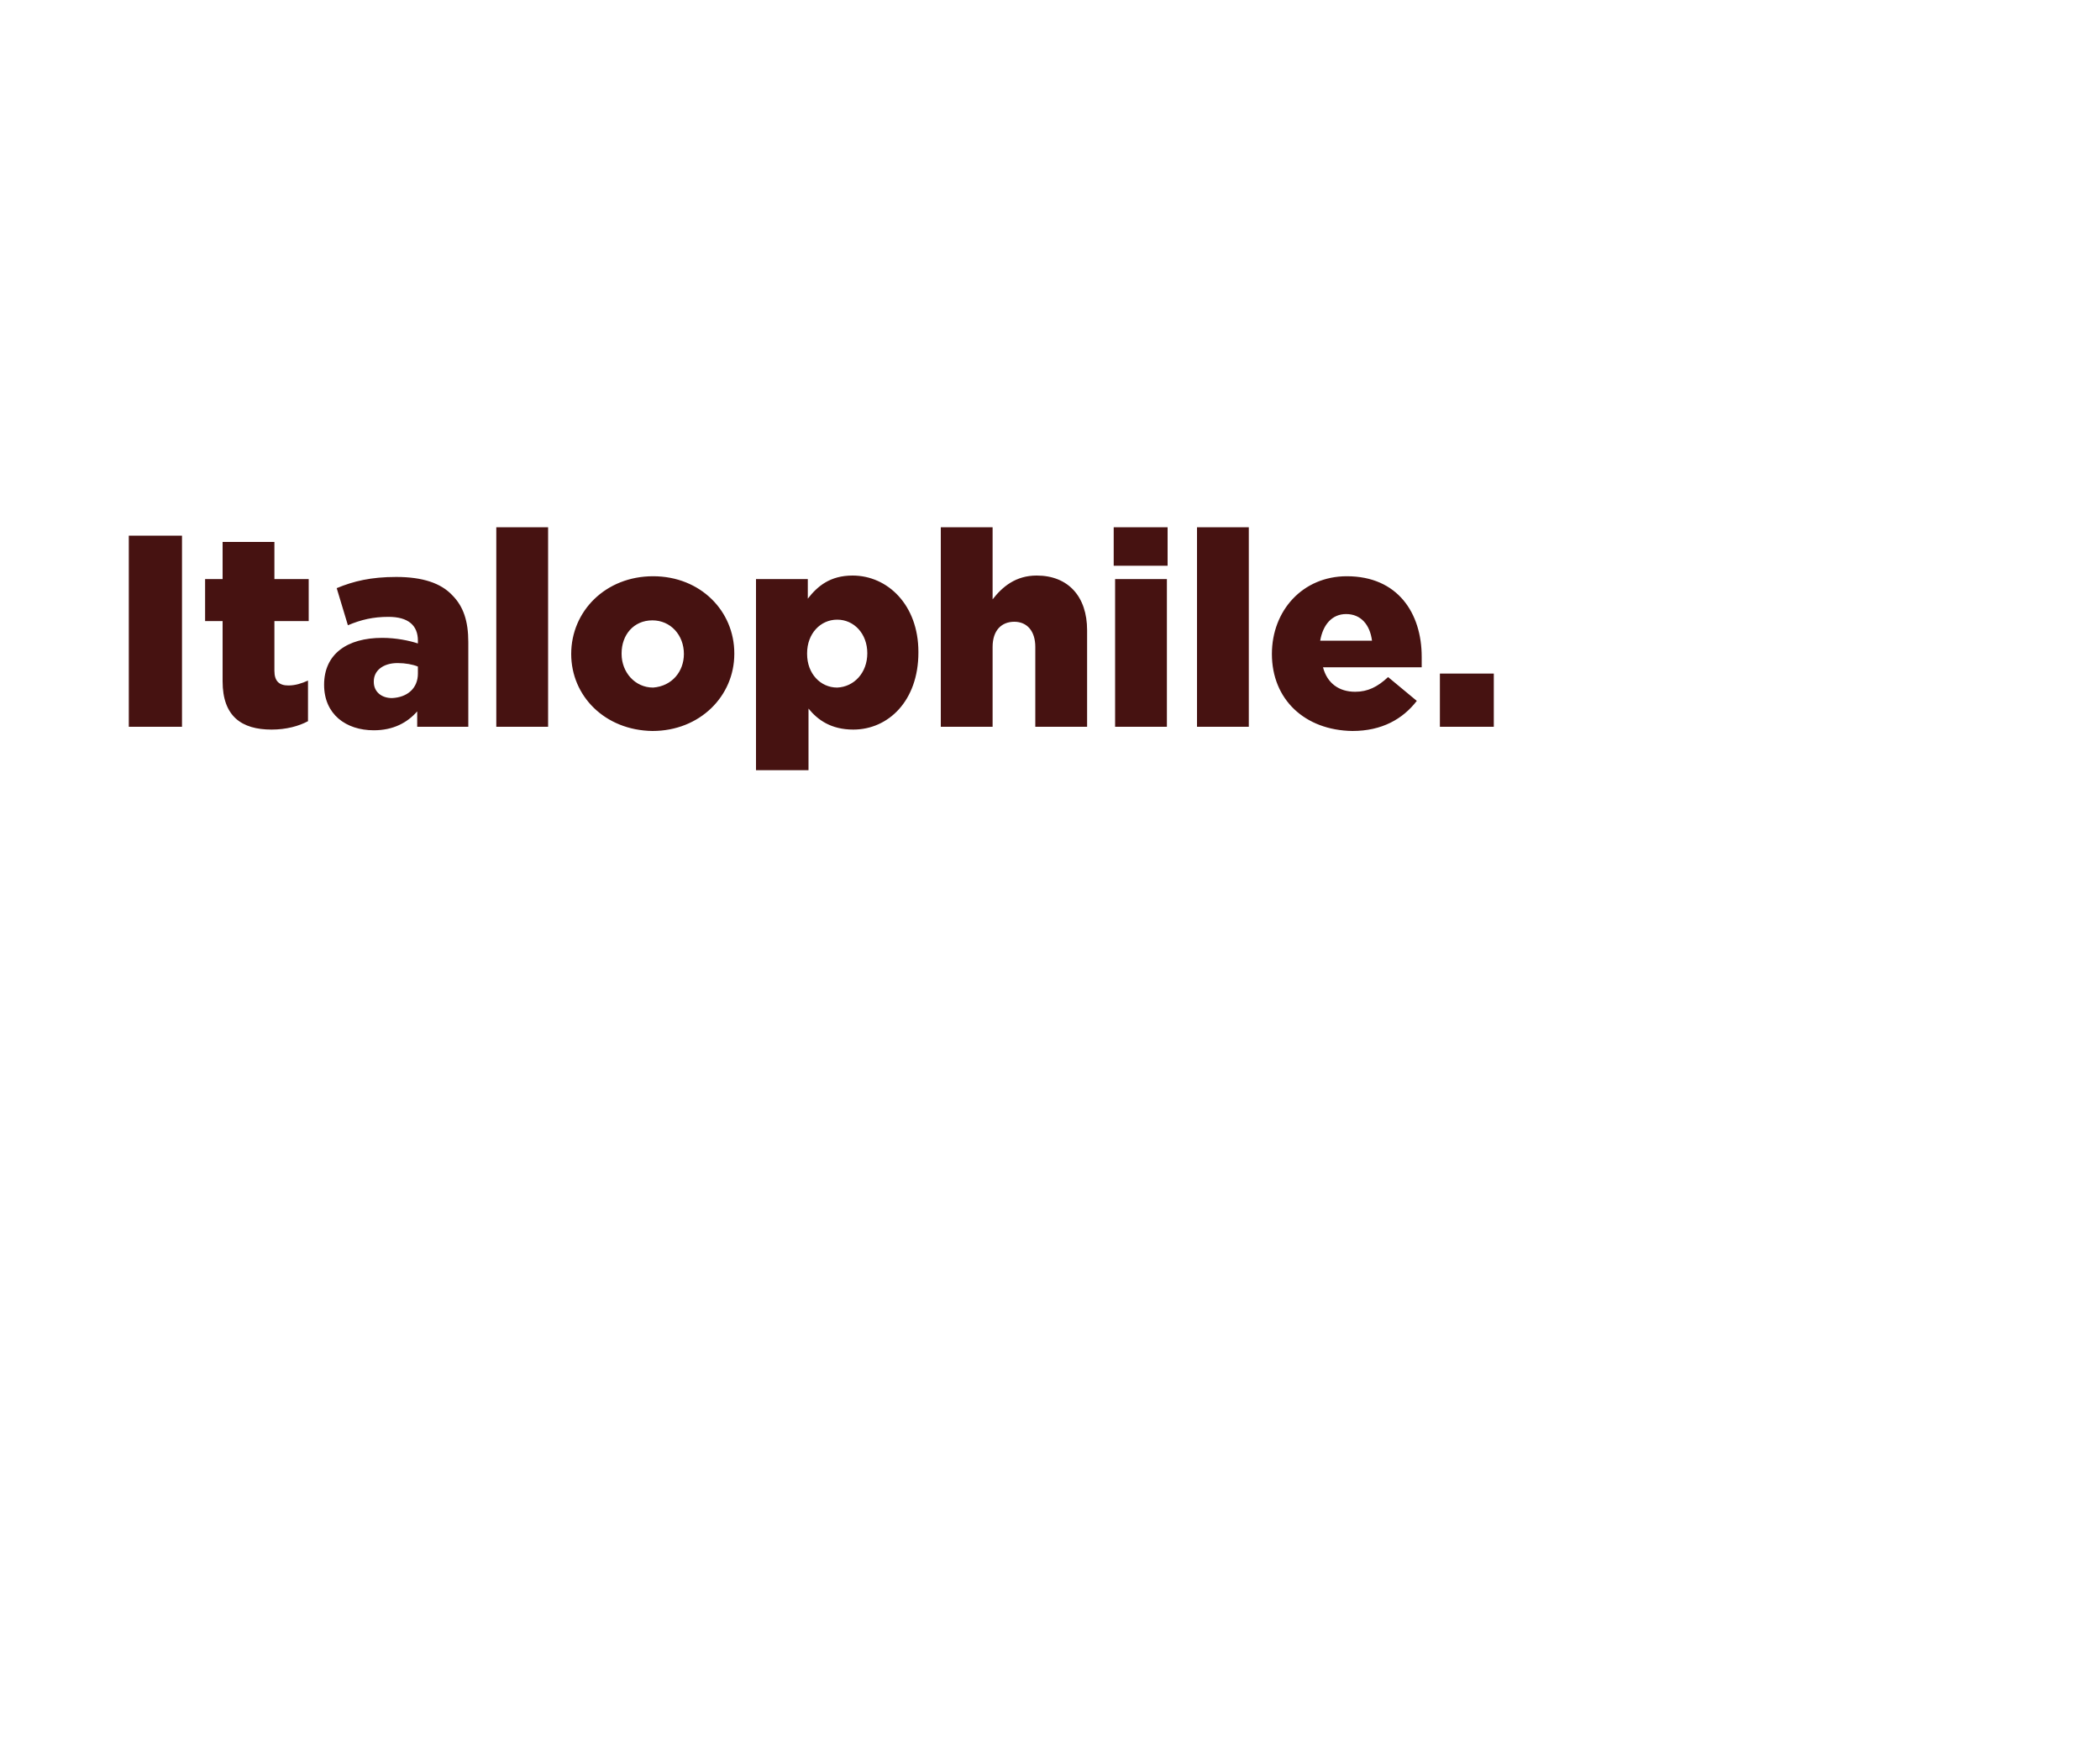
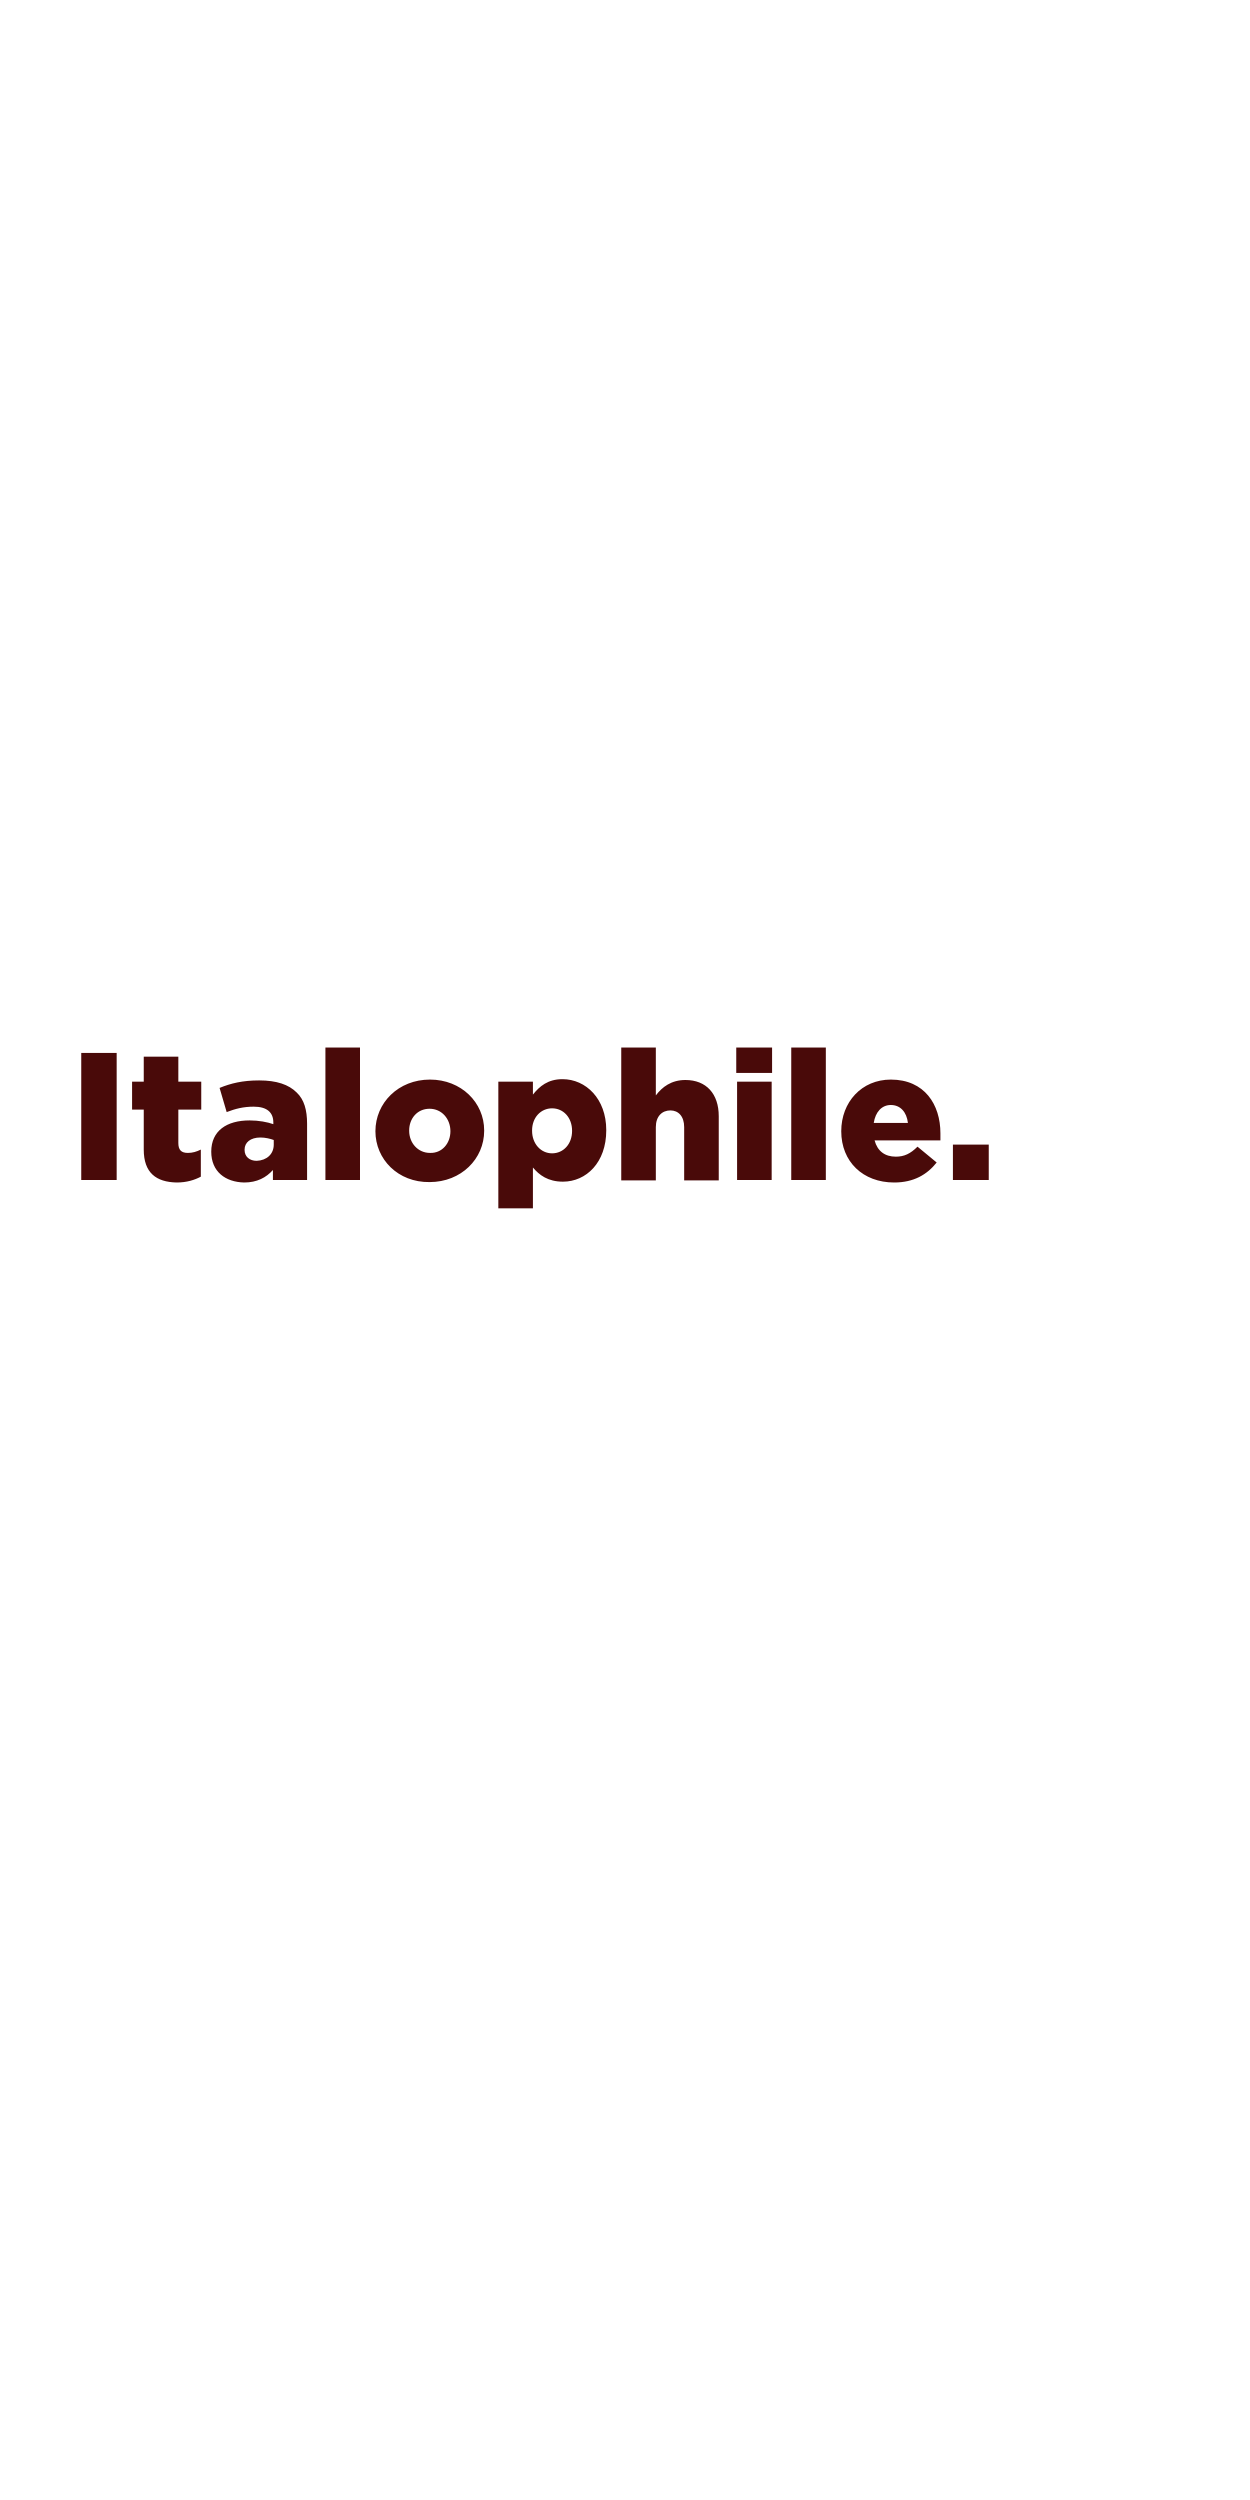
- <svg xmlns="http://www.w3.org/2000/svg" id="Layer_1" viewBox="0 0 300 250">
-   <style>.st0{fill:#461211}</style>
-   <path class="st0" d="M18.3 76.5H26v27.3h-7.6V76.5zM31.8 97.3v-8.6h-2.5v-6h2.5v-5.3h7.4v5.3h4.9v6h-4.9v7.1c0 1.5.7 2.1 2 2.1 1 0 1.9-.3 2.8-.7v5.8c-1.3.7-3.1 1.2-5.2 1.2-4.3 0-7-1.9-7-6.9zM46.3 97.8c0-4.4 3.3-6.7 8.3-6.7 2 0 3.9.4 5.1.8v-.4c0-2.2-1.4-3.4-4.2-3.4-2.2 0-3.9.4-5.8 1.2L48.1 84c2.4-1 4.9-1.6 8.5-1.6 3.8 0 6.4.9 8 2.6 1.6 1.6 2.3 3.7 2.3 6.7v12.1h-7.3v-2.2c-1.4 1.6-3.4 2.7-6.2 2.7-4 0-7.1-2.3-7.1-6.5zm13.4-1.6v-1c-.7-.3-1.8-.5-2.9-.5-2.1 0-3.4 1.1-3.4 2.6v.1c0 1.4 1.1 2.3 2.6 2.3 2.2-.1 3.7-1.4 3.7-3.5zM70.9 75.3h7.4v28.5h-7.4V75.3zM81.6 93.4c0-6.1 4.9-11.1 11.7-11.1 6.8 0 11.6 5 11.6 11v.1c0 6-4.9 11-11.7 11-6.8-.1-11.6-5-11.6-11zm16.1 0c0-2.7-1.9-4.8-4.5-4.8-2.7 0-4.4 2.1-4.4 4.7v.1c0 2.6 1.9 4.8 4.5 4.8 2.7-.2 4.4-2.3 4.4-4.8zM108 82.7h7.4v2.8c1.4-1.8 3.2-3.3 6.4-3.3 5 0 9.4 4.2 9.4 10.9v.1c0 6.9-4.3 11-9.3 11-3.2 0-5.1-1.4-6.4-3v8.8H108V82.7zm15.9 10.6c0-2.8-1.9-4.8-4.3-4.8s-4.3 2-4.3 4.8v.1c0 2.8 1.9 4.8 4.3 4.8 2.4-.1 4.3-2.1 4.3-4.9zM134.4 75.3h7.4v10.3c1.4-1.8 3.3-3.4 6.3-3.4 4.5 0 7.2 3 7.2 7.8v13.8h-7.4V92.4c0-2.3-1.2-3.6-3-3.6s-3.1 1.2-3.1 3.6v11.4h-7.4V75.3zM159.1 75.3h7.7v5.5h-7.7v-5.5zm.2 7.4h7.4v21.1h-7.4V82.7zM171 75.3h7.4v28.5H171V75.3zM181.7 93.4c0-6.2 4.4-11.1 10.7-11.1 7.3 0 10.7 5.3 10.7 11.5v1.5H189c.6 2.3 2.3 3.5 4.6 3.5 1.8 0 3.2-.7 4.7-2.1l4.1 3.4c-2 2.6-5 4.3-9.2 4.3-6.8-.1-11.5-4.5-11.5-11zm14.3-1.9c-.3-2.3-1.6-3.8-3.7-3.8-2 0-3.3 1.5-3.7 3.8h7.4zM205.7 96.2h7.7v7.6h-7.7v-7.6z" />
+ <svg xmlns="http://www.w3.org/2000/svg" id="Layer_1" viewBox="0 0 300 600">
+   <style>.st0{fill:#490a09}</style>
+   <path class="st0" d="M19.5 252.7H28v30.5h-8.5v-30.5zM34.5 275.9v-9.6h-2.8v-6.7h2.8v-6h8.3v6h5.5v6.7h-5.5v8c0 1.7.7 2.4 2.3 2.4 1.1 0 2.1-.3 3.1-.8v6.5c-1.5.8-3.4 1.4-5.8 1.4-4.9-.1-7.9-2.3-7.9-7.9zM50.7 276.4c0-5 3.7-7.5 9.2-7.5 2.2 0 4.3.4 5.7.9v-.4c0-2.4-1.5-3.8-4.7-3.8-2.5 0-4.4.5-6.5 1.3l-1.7-5.8c2.7-1.1 5.5-1.8 9.5-1.8 4.2 0 7.1 1 9 2.9 1.8 1.7 2.5 4.2 2.5 7.5v13.5h-8.2v-2.4c-1.6 1.8-3.8 3-6.9 3-4.5-.1-7.9-2.6-7.9-7.4zm15-1.7v-1.1c-.8-.3-2-.6-3.2-.6-2.4 0-3.8 1.2-3.8 2.9v.1c0 1.6 1.2 2.6 2.9 2.6 2.4-.1 4.1-1.6 4.1-3.9zM78.1 251.4h8.3v31.8h-8.3v-31.8zM90.1 271.5c0-6.8 5.5-12.4 13.1-12.4 7.5 0 13 5.5 13 12.2v.1c0 6.7-5.5 12.3-13.1 12.3-7.6.1-13-5.5-13-12.2zm18 0c0-3-2.1-5.4-5-5.4-3 0-4.9 2.4-4.9 5.2v.1c0 2.9 2.1 5.3 5 5.3 2.9.1 4.9-2.3 4.9-5.2zM119.6 259.6h8.3v3.1c1.6-2 3.6-3.7 7.1-3.7 5.6 0 10.5 4.7 10.5 12.2v.1c0 7.7-4.8 12.3-10.4 12.3-3.6 0-5.7-1.6-7.2-3.4v9.8h-8.3v-30.4zm17.7 11.8c0-3.2-2.1-5.4-4.8-5.4-2.7 0-4.8 2.2-4.8 5.3v.1c0 3.1 2.1 5.4 4.8 5.4 2.7 0 4.8-2.2 4.8-5.4zM149.1 251.4h8.3v11.5c1.5-2 3.7-3.7 7.1-3.7 5 0 8 3.3 8 8.7v15.4h-8.3v-12.8c0-2.6-1.4-4-3.3-4-2 0-3.5 1.4-3.5 4v12.8h-8.3v-31.9zM176.7 251.4h8.6v6.1h-8.6v-6.1zm.2 8.2h8.3v23.6h-8.3v-23.6zM189.9 251.4h8.3v31.8h-8.3v-31.8zM201.9 271.5c0-7 4.9-12.4 11.9-12.4 8.1 0 11.9 6 11.9 12.9v1.7h-15.8c.7 2.6 2.5 3.9 5.1 3.9 2 0 3.5-.7 5.2-2.4l4.6 3.8c-2.3 2.9-5.5 4.8-10.2 4.8-7.5 0-12.7-5-12.7-12.3zm16-2c-.3-2.6-1.8-4.3-4.1-4.3-2.2 0-3.7 1.7-4.1 4.3h8.2zM228.7 274.7h8.6v8.5h-8.6v-8.5z" />
</svg>
